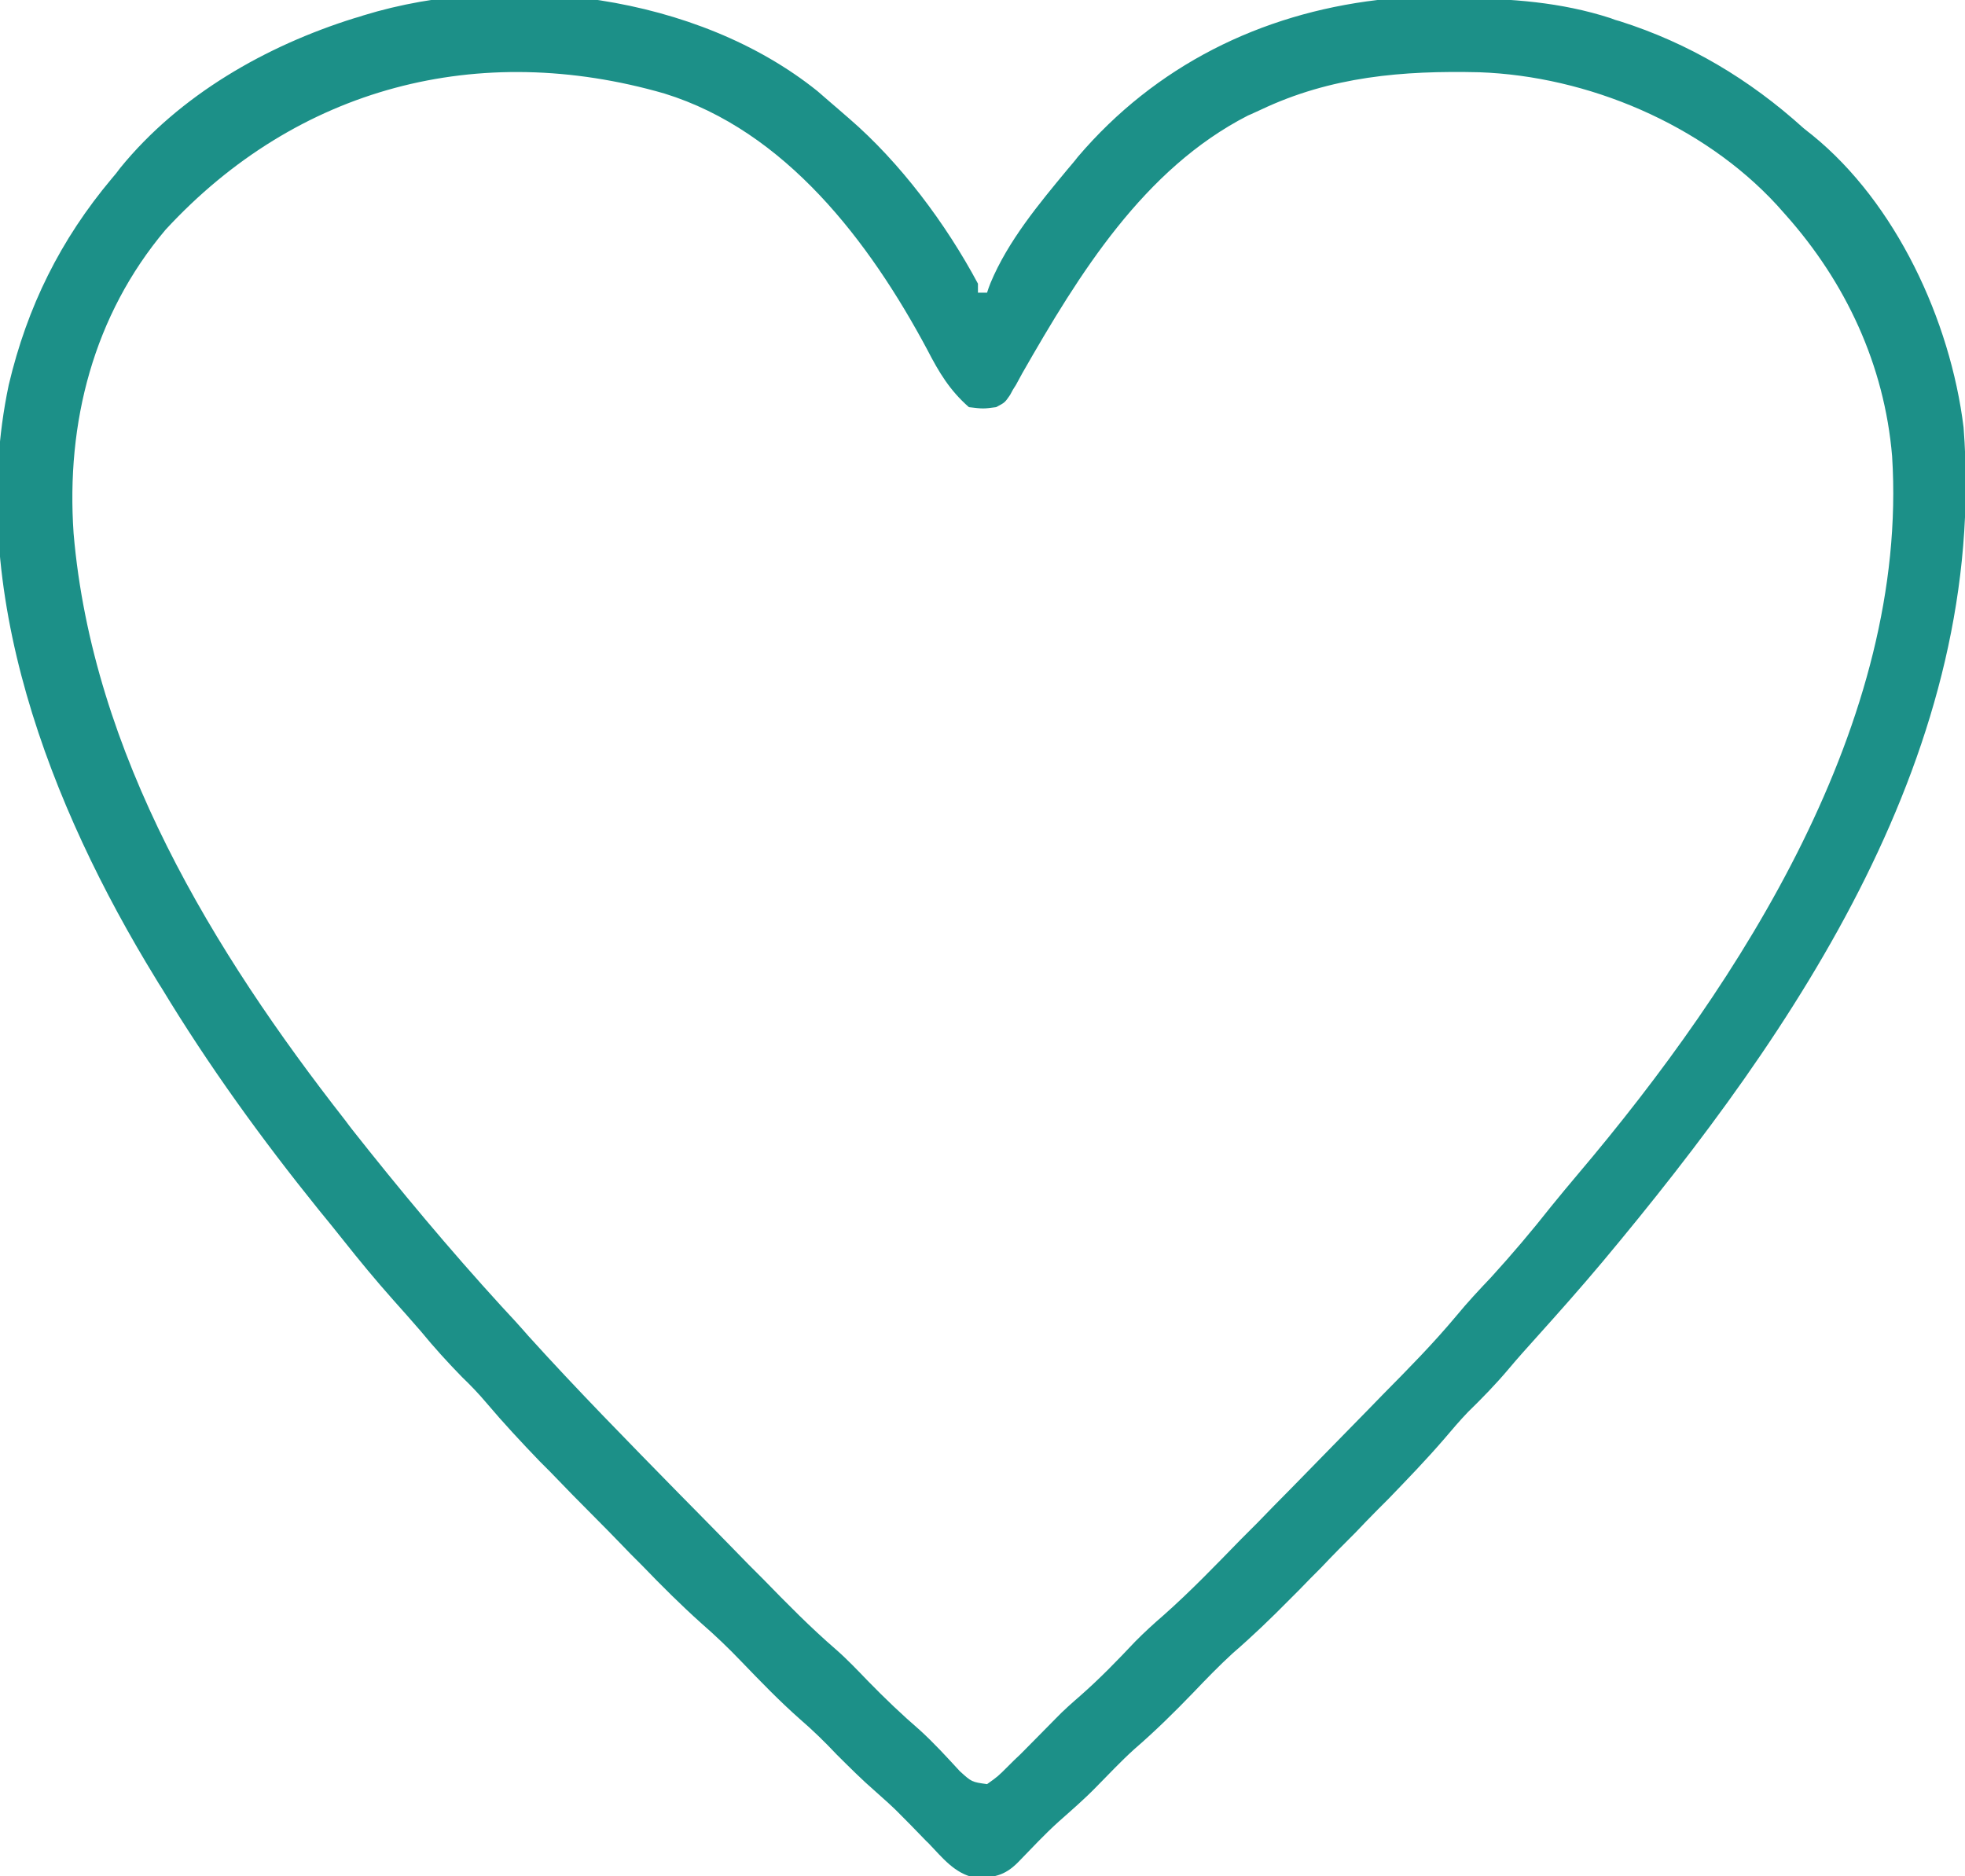
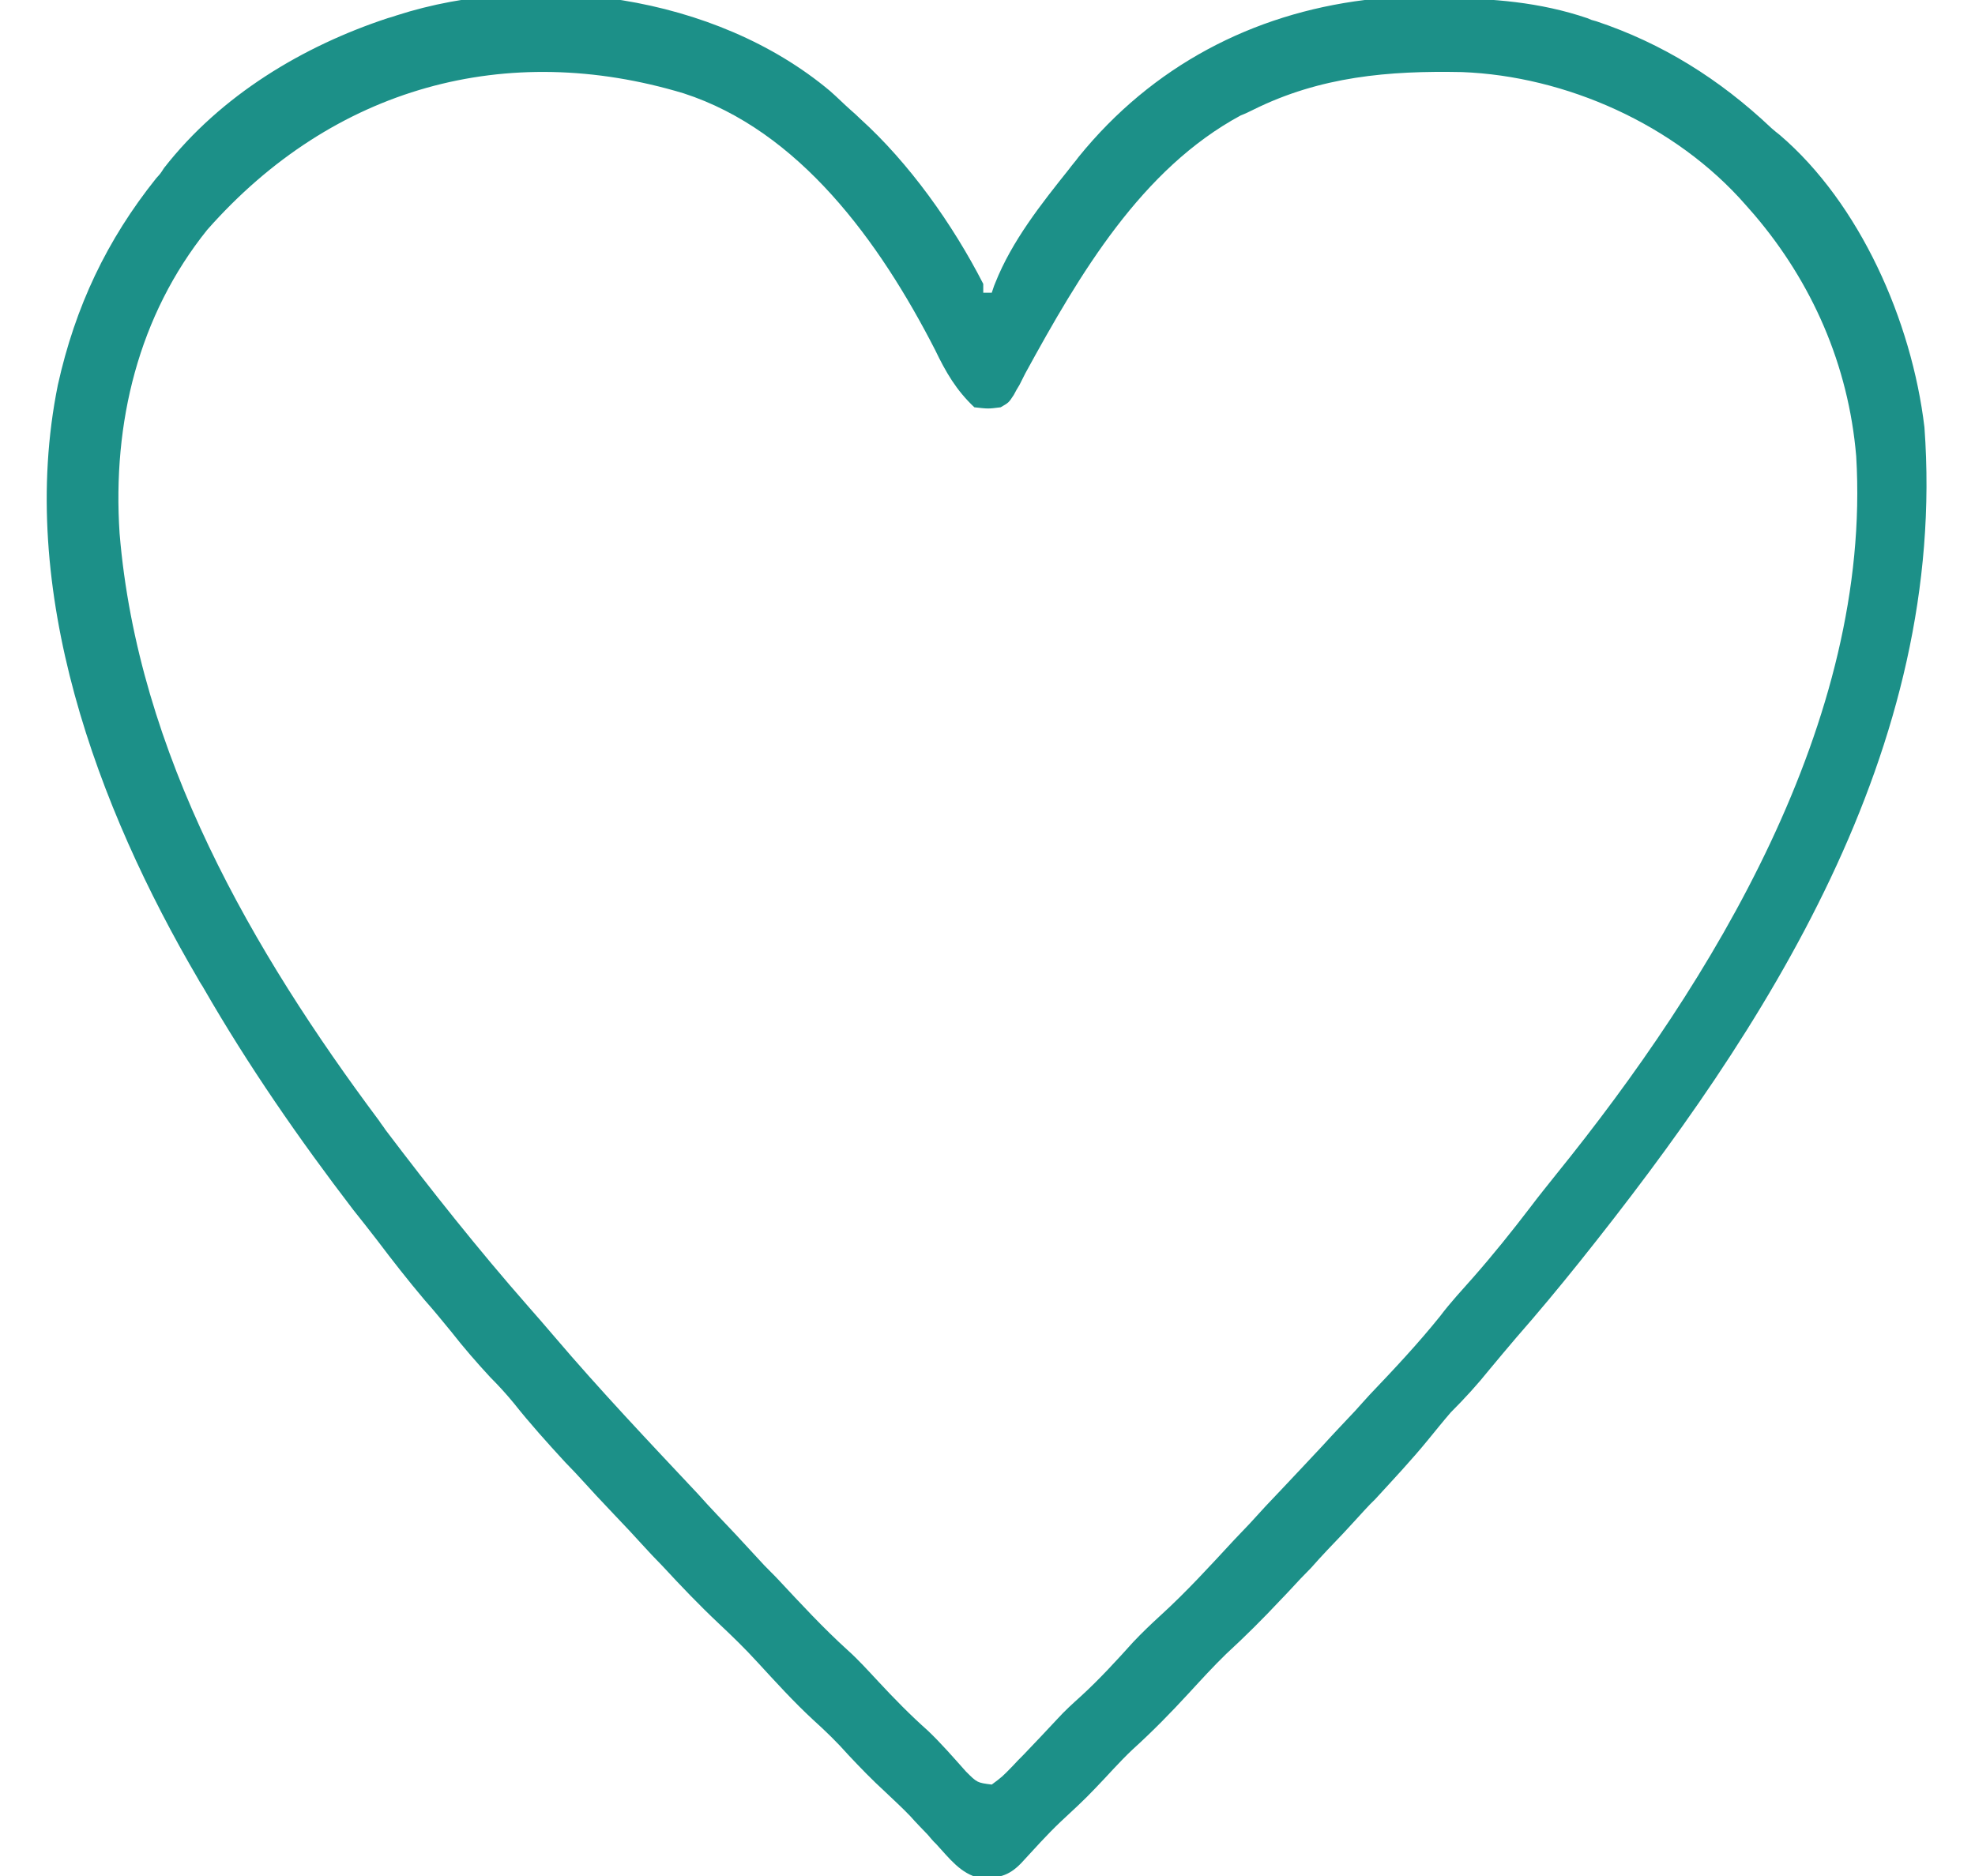
- <svg xmlns="http://www.w3.org/2000/svg" width="22px" height="21px" viewBox="0 0 22 21" version="1.1">
+ <svg xmlns="http://www.w3.org/2000/svg" width="20px" height="19px" viewBox="0 0 19 19" version="1.1">
  <g id="surface1">
-     <path style=" stroke:none;fill-rule:nonzero;fill:rgb(10.98%,56.471%,53.333%);fill-opacity:1;" d="M 9.152 1.02 C 9.234 1.09 9.312 1.16 9.395 1.23 C 9.43 1.262 9.469 1.293 9.508 1.328 C 10.078 1.82 10.59 2.504 10.949 3.176 C 10.949 3.211 10.949 3.242 10.949 3.277 C 10.984 3.277 11.016 3.277 11.051 3.277 C 11.062 3.242 11.074 3.207 11.09 3.168 C 11.285 2.699 11.633 2.281 11.953 1.895 C 11.992 1.848 12.031 1.805 12.066 1.758 C 12.938 0.734 14.113 0.156 15.422 0 C 15.688 -0.016 15.957 -0.02 16.227 -0.02 C 16.262 -0.02 16.301 -0.02 16.336 -0.02 C 16.922 -0.016 17.473 0.023 18.031 0.203 C 18.082 0.223 18.082 0.223 18.137 0.238 C 18.91 0.484 19.586 0.887 20.191 1.434 C 20.223 1.461 20.254 1.484 20.289 1.512 C 21.227 2.273 21.836 3.586 21.984 4.785 C 22.262 8.387 20.121 11.523 17.938 14.133 C 17.699 14.418 17.453 14.695 17.203 14.973 C 17.098 15.09 16.992 15.207 16.891 15.328 C 16.746 15.5 16.594 15.656 16.434 15.812 C 16.34 15.91 16.254 16.012 16.168 16.113 C 15.969 16.344 15.758 16.562 15.547 16.781 C 15.484 16.844 15.484 16.844 15.426 16.902 C 15.34 16.988 15.258 17.074 15.176 17.16 C 15.047 17.289 14.918 17.418 14.793 17.551 C 14.711 17.633 14.629 17.715 14.547 17.801 C 14.512 17.836 14.473 17.875 14.434 17.914 C 14.23 18.121 14.023 18.32 13.801 18.512 C 13.648 18.652 13.504 18.801 13.359 18.953 C 13.148 19.172 12.934 19.383 12.699 19.586 C 12.547 19.723 12.41 19.871 12.266 20.016 C 12.137 20.148 11.996 20.27 11.855 20.395 C 11.695 20.539 11.547 20.699 11.395 20.855 C 11.246 21.004 11.121 21.027 10.91 21.023 C 10.688 20.977 10.551 20.801 10.398 20.641 C 10.363 20.609 10.332 20.574 10.297 20.539 C 10.23 20.469 10.164 20.402 10.094 20.332 C 10 20.234 9.898 20.145 9.797 20.055 C 9.648 19.926 9.508 19.785 9.367 19.645 C 9.234 19.504 9.102 19.375 8.957 19.25 C 8.727 19.047 8.516 18.828 8.301 18.605 C 8.156 18.453 8.008 18.312 7.852 18.176 C 7.621 17.969 7.406 17.754 7.191 17.531 C 7.148 17.488 7.109 17.449 7.066 17.406 C 6.98 17.316 6.895 17.23 6.809 17.141 C 6.676 17.008 6.547 16.875 6.414 16.742 C 6.332 16.656 6.246 16.57 6.164 16.484 C 6.125 16.445 6.086 16.406 6.047 16.367 C 5.84 16.152 5.637 15.934 5.445 15.707 C 5.359 15.605 5.27 15.512 5.172 15.418 C 5.012 15.254 4.859 15.086 4.715 14.91 C 4.609 14.789 4.508 14.672 4.402 14.555 C 4.207 14.336 4.023 14.113 3.844 13.887 C 3.75 13.77 3.66 13.656 3.566 13.543 C 2.93 12.754 2.336 11.934 1.809 11.062 C 1.789 11.031 1.766 10.996 1.746 10.961 C 0.566 9.039 -0.387 6.609 0.098 4.309 C 0.305 3.434 0.676 2.684 1.254 1.996 C 1.301 1.941 1.301 1.941 1.344 1.883 C 2.012 1.062 2.98 0.512 3.969 0.203 C 4 0.195 4.035 0.184 4.07 0.172 C 5.699 -0.328 7.809 -0.059 9.152 1.02 Z M 1.852 2.574 C 1.047 3.531 0.738 4.73 0.824 5.973 C 1.035 8.438 2.387 10.656 3.867 12.547 C 3.891 12.582 3.918 12.613 3.941 12.645 C 4.477 13.324 5.031 13.988 5.613 14.625 C 5.715 14.734 5.816 14.844 5.914 14.957 C 6.461 15.562 7.035 16.145 7.605 16.727 C 7.75 16.875 7.898 17.023 8.043 17.172 C 8.156 17.289 8.27 17.402 8.383 17.52 C 8.438 17.574 8.492 17.629 8.547 17.684 C 8.809 17.953 9.074 18.223 9.359 18.469 C 9.488 18.582 9.602 18.703 9.719 18.824 C 9.906 19.016 10.098 19.199 10.297 19.371 C 10.457 19.516 10.602 19.676 10.746 19.832 C 10.879 19.953 10.879 19.953 11.051 19.977 C 11.172 19.891 11.172 19.891 11.293 19.77 C 11.336 19.727 11.379 19.684 11.426 19.641 C 11.559 19.508 11.688 19.375 11.82 19.242 C 11.906 19.152 12 19.07 12.094 18.988 C 12.312 18.797 12.512 18.59 12.711 18.379 C 12.812 18.277 12.918 18.18 13.027 18.086 C 13.332 17.816 13.609 17.527 13.891 17.238 C 13.953 17.176 14.012 17.117 14.074 17.055 C 14.199 16.926 14.324 16.797 14.453 16.668 C 14.613 16.504 14.773 16.34 14.934 16.176 C 15.059 16.047 15.184 15.922 15.309 15.793 C 15.367 15.734 15.426 15.672 15.484 15.613 C 15.766 15.328 16.047 15.043 16.305 14.734 C 16.43 14.582 16.562 14.441 16.695 14.301 C 16.93 14.043 17.152 13.781 17.367 13.508 C 17.465 13.387 17.566 13.266 17.668 13.145 C 19.488 10.996 21.371 8.078 21.184 5.109 C 21.098 4.086 20.664 3.16 19.992 2.406 C 19.961 2.371 19.93 2.336 19.895 2.297 C 19.062 1.391 17.773 0.852 16.562 0.809 C 15.707 0.789 14.902 0.855 14.113 1.23 C 14.066 1.25 14.023 1.273 13.973 1.293 C 12.805 1.891 12.082 3.066 11.445 4.18 C 11.422 4.223 11.398 4.266 11.375 4.309 C 11.34 4.363 11.34 4.363 11.309 4.422 C 11.25 4.508 11.25 4.508 11.152 4.559 C 11.008 4.578 11.008 4.578 10.848 4.559 C 10.633 4.371 10.512 4.168 10.383 3.918 C 9.734 2.703 8.793 1.465 7.438 1.047 C 5.363 0.449 3.332 0.969 1.852 2.574 Z M 1.852 2.574 " />
+     <path style=" stroke:none;fill-rule:nonzero;fill:rgb(10.98%,56.471%,53.333%);fill-opacity:1;" d="M 7.906 0.922 C 7.977 0.984 8.043 1.051 8.113 1.113 C 8.145 1.141 8.176 1.168 8.211 1.203 C 8.703 1.648 9.145 2.266 9.457 2.875 C 9.457 2.906 9.457 2.934 9.457 2.965 C 9.488 2.965 9.512 2.965 9.543 2.965 C 9.555 2.934 9.562 2.902 9.578 2.867 C 9.746 2.441 10.047 2.062 10.324 1.715 C 10.355 1.672 10.391 1.633 10.422 1.59 C 11.172 0.664 12.188 0.141 13.32 0 C 13.547 -0.016 13.781 -0.02 14.016 -0.02 C 14.043 -0.02 14.078 -0.02 14.109 -0.02 C 14.613 -0.016 15.09 0.02 15.574 0.184 C 15.617 0.203 15.617 0.203 15.664 0.215 C 16.332 0.438 16.914 0.801 17.438 1.297 C 17.465 1.32 17.492 1.344 17.523 1.367 C 18.332 2.059 18.859 3.246 18.988 4.328 C 19.227 7.59 17.379 10.426 15.492 12.785 C 15.285 13.043 15.074 13.297 14.855 13.547 C 14.766 13.652 14.676 13.758 14.586 13.867 C 14.461 14.023 14.332 14.164 14.191 14.305 C 14.113 14.395 14.039 14.488 13.965 14.578 C 13.793 14.789 13.609 14.984 13.426 15.184 C 13.371 15.238 13.371 15.238 13.32 15.293 C 13.25 15.371 13.176 15.449 13.105 15.527 C 12.996 15.641 12.883 15.758 12.777 15.879 C 12.703 15.953 12.633 16.027 12.562 16.105 C 12.531 16.137 12.5 16.172 12.465 16.207 C 12.289 16.395 12.109 16.574 11.918 16.75 C 11.789 16.875 11.664 17.012 11.539 17.148 C 11.355 17.348 11.172 17.535 10.969 17.719 C 10.836 17.844 10.719 17.98 10.594 18.109 C 10.48 18.23 10.359 18.34 10.238 18.453 C 10.102 18.582 9.973 18.727 9.84 18.871 C 9.711 19.004 9.605 19.023 9.422 19.02 C 9.23 18.98 9.113 18.82 8.98 18.676 C 8.949 18.648 8.922 18.613 8.895 18.582 C 8.836 18.52 8.777 18.461 8.719 18.395 C 8.637 18.309 8.547 18.227 8.461 18.145 C 8.332 18.027 8.211 17.902 8.09 17.773 C 7.977 17.645 7.859 17.531 7.734 17.418 C 7.535 17.234 7.355 17.035 7.168 16.832 C 7.043 16.695 6.914 16.57 6.781 16.445 C 6.582 16.258 6.395 16.062 6.211 15.863 C 6.172 15.824 6.141 15.789 6.102 15.75 C 6.027 15.668 5.953 15.59 5.879 15.508 C 5.766 15.387 5.652 15.27 5.539 15.148 C 5.469 15.07 5.395 14.992 5.324 14.914 C 5.289 14.879 5.258 14.844 5.223 14.809 C 5.043 14.613 4.867 14.418 4.703 14.211 C 4.629 14.121 4.551 14.035 4.465 13.949 C 4.328 13.801 4.195 13.648 4.07 13.488 C 3.98 13.379 3.895 13.273 3.801 13.168 C 3.633 12.969 3.477 12.77 3.32 12.562 C 3.238 12.457 3.16 12.355 3.078 12.254 C 2.531 11.539 2.016 10.797 1.562 10.008 C 1.547 9.98 1.523 9.949 1.508 9.918 C 0.488 8.18 -0.336 5.98 0.086 3.898 C 0.262 3.105 0.582 2.43 1.082 1.805 C 1.125 1.758 1.125 1.758 1.16 1.703 C 1.738 0.961 2.574 0.465 3.426 0.184 C 3.453 0.176 3.484 0.168 3.516 0.156 C 4.922 -0.297 6.742 -0.055 7.906 0.922 Z M 1.598 2.328 C 0.902 3.195 0.637 4.281 0.711 5.402 C 0.895 7.633 2.062 9.641 3.34 11.352 C 3.359 11.383 3.383 11.41 3.402 11.441 C 3.867 12.055 4.344 12.656 4.848 13.23 C 4.938 13.332 5.023 13.43 5.109 13.531 C 5.578 14.082 6.074 14.605 6.57 15.133 C 6.691 15.27 6.82 15.402 6.945 15.535 C 7.043 15.641 7.141 15.746 7.238 15.852 C 7.285 15.902 7.336 15.949 7.383 16 C 7.609 16.242 7.836 16.488 8.082 16.711 C 8.195 16.812 8.293 16.922 8.395 17.031 C 8.555 17.203 8.719 17.371 8.895 17.527 C 9.031 17.656 9.156 17.801 9.281 17.941 C 9.395 18.055 9.395 18.055 9.543 18.074 C 9.648 17.996 9.648 17.996 9.754 17.887 C 9.789 17.848 9.828 17.809 9.867 17.77 C 9.984 17.648 10.094 17.531 10.207 17.41 C 10.281 17.328 10.363 17.254 10.445 17.18 C 10.633 17.008 10.805 16.82 10.977 16.629 C 11.066 16.535 11.156 16.449 11.25 16.363 C 11.516 16.121 11.754 15.859 11.996 15.598 C 12.051 15.539 12.102 15.488 12.156 15.43 C 12.262 15.312 12.371 15.195 12.48 15.082 C 12.621 14.934 12.758 14.785 12.898 14.637 C 13.004 14.52 13.113 14.406 13.223 14.289 C 13.273 14.234 13.32 14.18 13.371 14.125 C 13.617 13.867 13.859 13.609 14.082 13.332 C 14.188 13.191 14.305 13.066 14.418 12.938 C 14.621 12.707 14.812 12.469 15 12.223 C 15.082 12.113 15.172 12.004 15.258 11.895 C 16.832 9.949 18.457 7.309 18.297 4.621 C 18.219 3.695 17.848 2.859 17.266 2.176 C 17.238 2.145 17.211 2.113 17.18 2.078 C 16.465 1.258 15.352 0.77 14.305 0.73 C 13.566 0.715 12.871 0.773 12.188 1.113 C 12.148 1.133 12.109 1.152 12.066 1.168 C 11.059 1.711 10.434 2.773 9.883 3.781 C 9.863 3.82 9.844 3.859 9.824 3.898 C 9.793 3.949 9.793 3.949 9.766 4 C 9.715 4.078 9.715 4.078 9.633 4.125 C 9.508 4.141 9.508 4.141 9.367 4.125 C 9.184 3.953 9.078 3.77 8.969 3.543 C 8.406 2.445 7.594 1.324 6.422 0.945 C 4.633 0.406 2.879 0.875 1.598 2.328 Z M 1.598 2.328 " />
  </g>
</svg>
